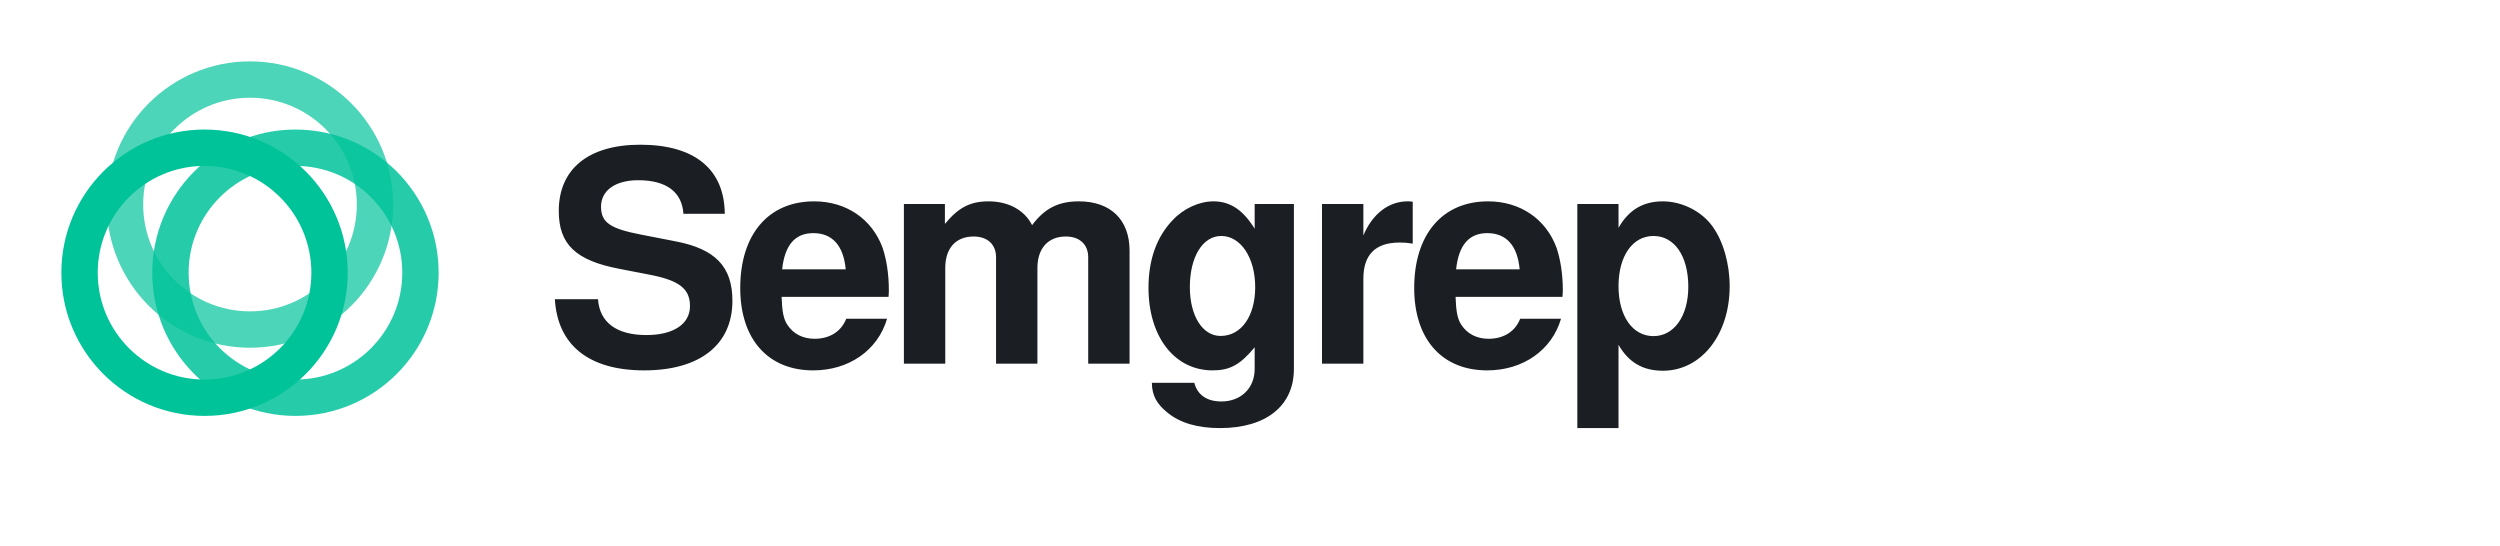
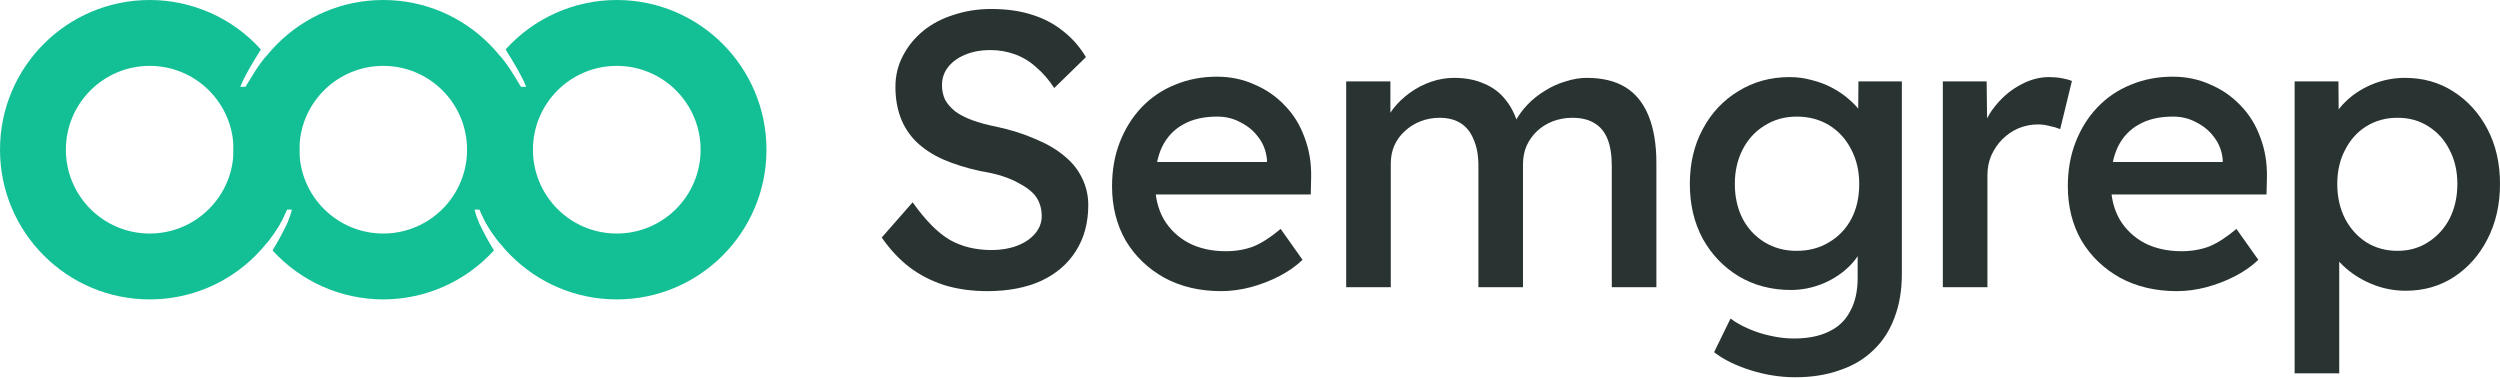
- <svg xmlns="http://www.w3.org/2000/svg" viewBox="0 0 220 48" fill="none">
-   <g transform="translate(4,6)">
-     <circle cx="14" cy="18" r="11" stroke="#00C39A" stroke-width="3.2" fill="none" />
-     <circle cx="22" cy="18" r="11" stroke="#00C39A" stroke-width="3.2" fill="none" opacity="0.85" />
-     <circle cx="18" cy="12" r="11" stroke="#00C39A" stroke-width="3.2" fill="none" opacity="0.7" />
+ <svg xmlns="http://www.w3.org/2000/svg" id="semgreplogo" version="1.1" viewBox="0 0 1670 252">
+   <g id="semgrep-ellipsis" fill="#13bf95">
+     <path d="m412-4e-7c55.228 0 100 44.772 100 100 0 55.228-44.772 100-100 100s-100-44.772-100-100c1e-3 -22.755 7.763-44.83 22.004-62.578 5.795 6.661 7.891 10.606 13.996 20.578h3.5c-3.092-7.636-7.639-15.065-13.764-24.961 18.96-21.03 45.948-33.037 74.264-33.039zm0 44c-30.928 0-56 25.072-56 56 0 30.928 25.072 56 56 56s56-25.072 56-56c0-30.928-25.072-56-56-56z" />
+     <path d="m256 0c-55.228 0-100 44.772-100 100 8e-3 22.742 7.768 44.802 22 62.541 0.042-0.052 0.07-0.093 0.111-0.145 0.013 0.016 0.025 0.031 0.037 0.047 0.96-1.207 1.884-2.443 2.787-3.693 4.197-5.496 7.1-10.104 9.928-17.078 0.254-0.556 0.512-1.11 0.756-1.672h3.381c-0.724 2.988-1.74 5.917-2.994 8.885-2.795 5.995-6.27 12.379-9.801 18.109-0.057 0.092-0.101 0.173-0.158 0.266 18.941 20.84 45.792 32.727 73.953 32.74 28.161-0.013 55.012-11.901 73.953-32.74-0.057-0.093-0.101-0.173-0.158-0.266-3.531-5.73-7.006-12.115-9.801-18.109-1.254-2.968-2.27-5.897-2.994-8.885h3.381c0.244 0.562 0.502 1.115 0.756 1.672 2.828 6.975 5.731 11.583 9.928 17.078 0.904 1.25 1.827 2.486 2.787 3.693 0.013-0.016 0.025-0.031 0.037-0.047 0.041 0.052 0.07 0.093 0.111 0.145 14.232-17.739 21.992-39.799 22-62.541 0-55.228-44.772-100-100-100zm0 44c30.928 0 56 25.072 56 56 0 30.928-25.072 56-56 56s-56-25.072-56-56c0-0.966 0.024-1.926 0.072-2.881 1.5-29.589 25.966-53.119 55.928-53.119z" />
+     <path d="m100 0c-55.228 0-100 44.772-100 100 0 55.228 44.772 100 100 100 55.228 0 100-44.772 100-100-1e-3 -22.755-7.763-44.83-22.004-62.578-5.795 6.661-7.891 10.606-13.996 20.578h-3.5c3.092-7.636 7.639-15.065 13.764-24.961-18.96-21.03-45.948-33.037-74.264-33.039zm0 44c30.928 0 56 25.072 56 56 0 30.928-25.072 56-56 56-30.928 0-56-25.072-56-56 0-30.928 25.072-56 56-56z" />
  </g>
-   <text x="48" y="32" font-family="Plus Jakarta Sans, Helvetica, Arial, sans-serif" font-size="26" font-weight="700" fill="#1B1F24" letter-spacing="-0.04em">Semgrep</text>
+   <g id="semgrep-letters" fill="#293331">
+     <path id="s" d="M659.551 194.476q-15.417 0-28.482-3.921-13.065-4.182-23.516-12.025-10.451-8.104-18.552-19.867l20.642-23.527q12.803 18.038 24.824 25.096 12.019 6.797 27.96 6.797 9.407 0 16.984-2.876 7.578-2.875 12.019-8.104 4.442-5.228 4.442-11.764 0-4.705-1.568-8.626-1.568-4.183-4.965-7.319-3.397-3.137-8.362-5.751-4.965-2.876-11.497-4.967-6.533-2.091-14.894-3.398-14.11-3.137-24.824-7.842-10.451-4.705-17.768-11.764-7.055-7.058-10.451-16.208-3.397-9.149-3.397-20.39 0-11.24 4.965-20.651 4.965-9.672 13.587-16.73 8.623-7.058 20.381-10.718Q648.838 6 662.165 6q14.894 0 26.653 3.66 12.019 3.66 21.165 10.979 9.146 7.058 15.417 17.514l-21.165 20.651q-5.487-8.365-12.019-13.855-6.271-5.751-14.11-8.626-7.839-2.876-16.462-2.876-9.668 0-16.984 3.137-7.055 2.876-11.235 8.104-4.181 5.228-4.181 12.287 0 5.228 2.09 9.672 2.352 4.182 6.533 7.581 4.442 3.398 11.497 6.012 7.055 2.614 16.462 4.444 14.371 3.137 25.608 8.104 11.497 4.705 19.336 11.24 8.101 6.535 12.019 14.901 4.181 8.365 4.181 18.038 0 17.776-8.362 30.847-8.101 12.809-23.255 19.867-15.155 6.797-35.801 6.797z" />
+     <path id="e1" d="M815.753 194.476q-21.426 0-37.89-8.888-16.462-9.149-25.869-24.835-9.146-15.946-9.146-36.336 0-16.208 5.226-29.54 5.226-13.332 14.371-23.004 9.407-9.934 22.21-15.162 13.065-5.49 28.221-5.49 13.587 0 25.085 5.228 11.758 4.967 20.381 14.116 8.623 8.888 13.065 21.175 4.704 12.287 4.442 26.664l-.261 11.503h-111.832l-6.01-21.698h92.503l-3.92 4.444v-6.012q-.784-8.365-5.487-14.64-4.704-6.535-12.019-10.195-7.055-3.921-15.678-3.921-13.587 0-22.733 5.228-9.146 4.967-14.11 14.901-4.704 9.934-4.704 24.312 0 13.855 5.749 24.05 6.01 10.195 16.722 15.946 10.713 5.49 24.824 5.49 9.93 0 18.29-3.137 8.362-3.398 18.29-11.764l14.633 20.651q-6.533 6.274-15.678 10.979-9.146 4.705-19.074 7.319-9.93 2.614-19.597 2.614z" />
+     <path id="m" d="M899.255 191.866V54.367h29.528v28.494l-4.965 2.614q2.352-6.797 6.794-12.809 4.704-6.012 11.235-10.718 6.533-4.705 14.11-7.319 7.578-2.614 15.417-2.614 11.497 0 20.12 3.921 8.885 3.66 14.633 11.24 6.01 7.581 8.884 19.345l-4.704-.784 1.829-4.444q3.136-6.012 8.101-11.24 5.226-5.49 11.758-9.411 6.532-4.182 13.849-6.274 7.317-2.353 14.11-2.353 15.678 0 25.869 6.274 10.19 6.274 15.417 19.083 5.226 12.809 5.226 31.631v82.867h-29.791V111.095q0-11.24-2.874-18.299-2.874-7.059-8.623-10.456-5.749-3.66-14.894-3.66-6.794 0-13.065 2.353-6.01 2.353-10.451 6.535-4.442 4.182-7.055 9.933-2.352 5.49-2.352 12.287v82.082h-29.788V110.573q0-10.195-3.136-17.253-2.874-7.319-8.623-10.979-5.749-3.66-14.11-3.66-6.794 0-12.803 2.353-6.01 2.353-10.451 6.535-4.442 3.921-7.055 9.672-2.352 5.49-2.352 12.025v82.605z" />
+     <path id="g" d="M1199.109 251.996q-14.894 0-29.791-4.705-14.894-4.705-24.3-12.025l10.974-22.482q5.226 3.921 12.019 6.797 7.055 3.137 14.633 4.705 7.839 1.83 15.678 1.83 14.11 0 23.516-4.705 9.407-4.444 14.11-13.593 4.965-8.888 4.965-22.22v-25.619l3.658 1.568q-1.307 8.365-8.623 15.685-7.055 7.319-17.768 12.025-10.713 4.444-21.949 4.444-19.336 0-34.755-9.149-15.155-9.149-24.04-25.096-8.623-15.946-8.623-36.598t8.623-36.597q8.623-16.208 23.778-25.357 15.155-9.411 34.233-9.411 7.839 0 15.155 2.091 7.316 1.83 13.587 5.228 6.271 3.398 10.974 7.581 4.965 4.182 8.1 8.888 3.136 4.705 3.92 8.888l-6.01 2.091.261-31.893h29.006V182.987q0 16.469-4.965 29.278-4.704 12.809-14.11 21.698-9.146 8.888-22.472 13.332Q1215.829 252 1199.104 252Zm1.045-84.435q12.281 0 21.688-5.751 9.668-5.751 14.894-15.685 5.226-9.934 5.226-23.266 0-13.071-5.487-23.266-5.226-10.195-14.633-15.946-9.407-5.751-21.688-5.751-12.019 0-21.426 6.012-9.407 5.751-14.633 15.946-5.226 10.195-5.226 23.004 0 13.071 5.226 23.266 5.226 9.934 14.633 15.685 9.407 5.751 21.426 5.751z" />
+     <path id="r" d="M1297.811 191.866V54.367h29.266l.523 43.393-3.658-9.934q2.874-10.195 9.93-18.299 7.055-8.365 16.201-13.071 9.146-4.967 18.813-4.967 4.442 0 8.623.784 4.181.784 6.533 1.83l-7.839 32.154q-3.136-1.307-7.055-2.091-3.92-1.046-7.839-1.046-6.794 0-13.065 2.614-6.01 2.614-10.713 7.319-4.442 4.444-7.316 10.718-2.613 6.012-2.613 13.332v74.762z" />
+     <path id="e2" d="M1454.213 194.476q-21.426 0-37.89-8.888-16.462-9.149-25.868-24.835-9.146-15.946-9.146-36.336 0-16.208 5.226-29.54 5.226-13.332 14.371-23.004 9.407-9.934 22.21-15.162 13.065-5.49 28.22-5.49 13.587 0 25.084 5.228 11.758 4.967 20.382 14.116 8.623 8.888 13.065 21.175 4.704 12.287 4.442 26.664l-.262 11.503h-111.832l-6.01-21.698h92.503l-3.92 4.444v-6.012q-.784-8.365-5.487-14.64-4.703-6.535-12.019-10.195-7.055-3.921-15.678-3.921-13.587 0-22.732 5.228-9.146 4.967-14.11 14.901-4.704 9.934-4.704 24.312 0 13.855 5.749 24.05 6.01 10.195 16.722 15.946 10.713 5.49 24.824 5.49 9.93 0 18.29-3.137 8.362-3.398 18.29-11.764l14.633 20.651q-6.533 6.274-15.678 10.979-9.146 4.705-19.074 7.319-9.93 2.614-19.597 2.614z" />
+     <path id="p" d="M1532.814 249.376V54.367h29.266l.261 31.37-4.704-2.353q1.568-8.104 8.885-15.162 7.316-7.319 17.768-11.764 10.713-4.444 22.21-4.444 18.29 0 32.403 9.149 14.371 9.149 22.734 25.096Q1670 102.205 1670 122.856q0 20.652-8.362 36.858-8.101 15.946-22.472 25.357-14.11 9.149-32.141 9.149-12.019 0-23.256-4.705-10.974-4.705-18.813-12.287-7.839-7.581-9.668-15.946l7.317-3.66v91.754zm68.724-81.82q11.497 0 20.381-5.751 9.146-5.751 14.371-15.685 5.226-10.195 5.226-23.266 0-12.809-5.226-22.743-4.965-9.934-14.11-15.685-8.884-5.751-20.642-5.751t-20.904 5.751q-8.884 5.49-14.11 15.685-5.226 9.934-5.226 22.743 0 13.071 5.226 23.266 5.226 9.934 14.11 15.685 9.146 5.751 20.904 5.751z" />
+   </g>
</svg>
